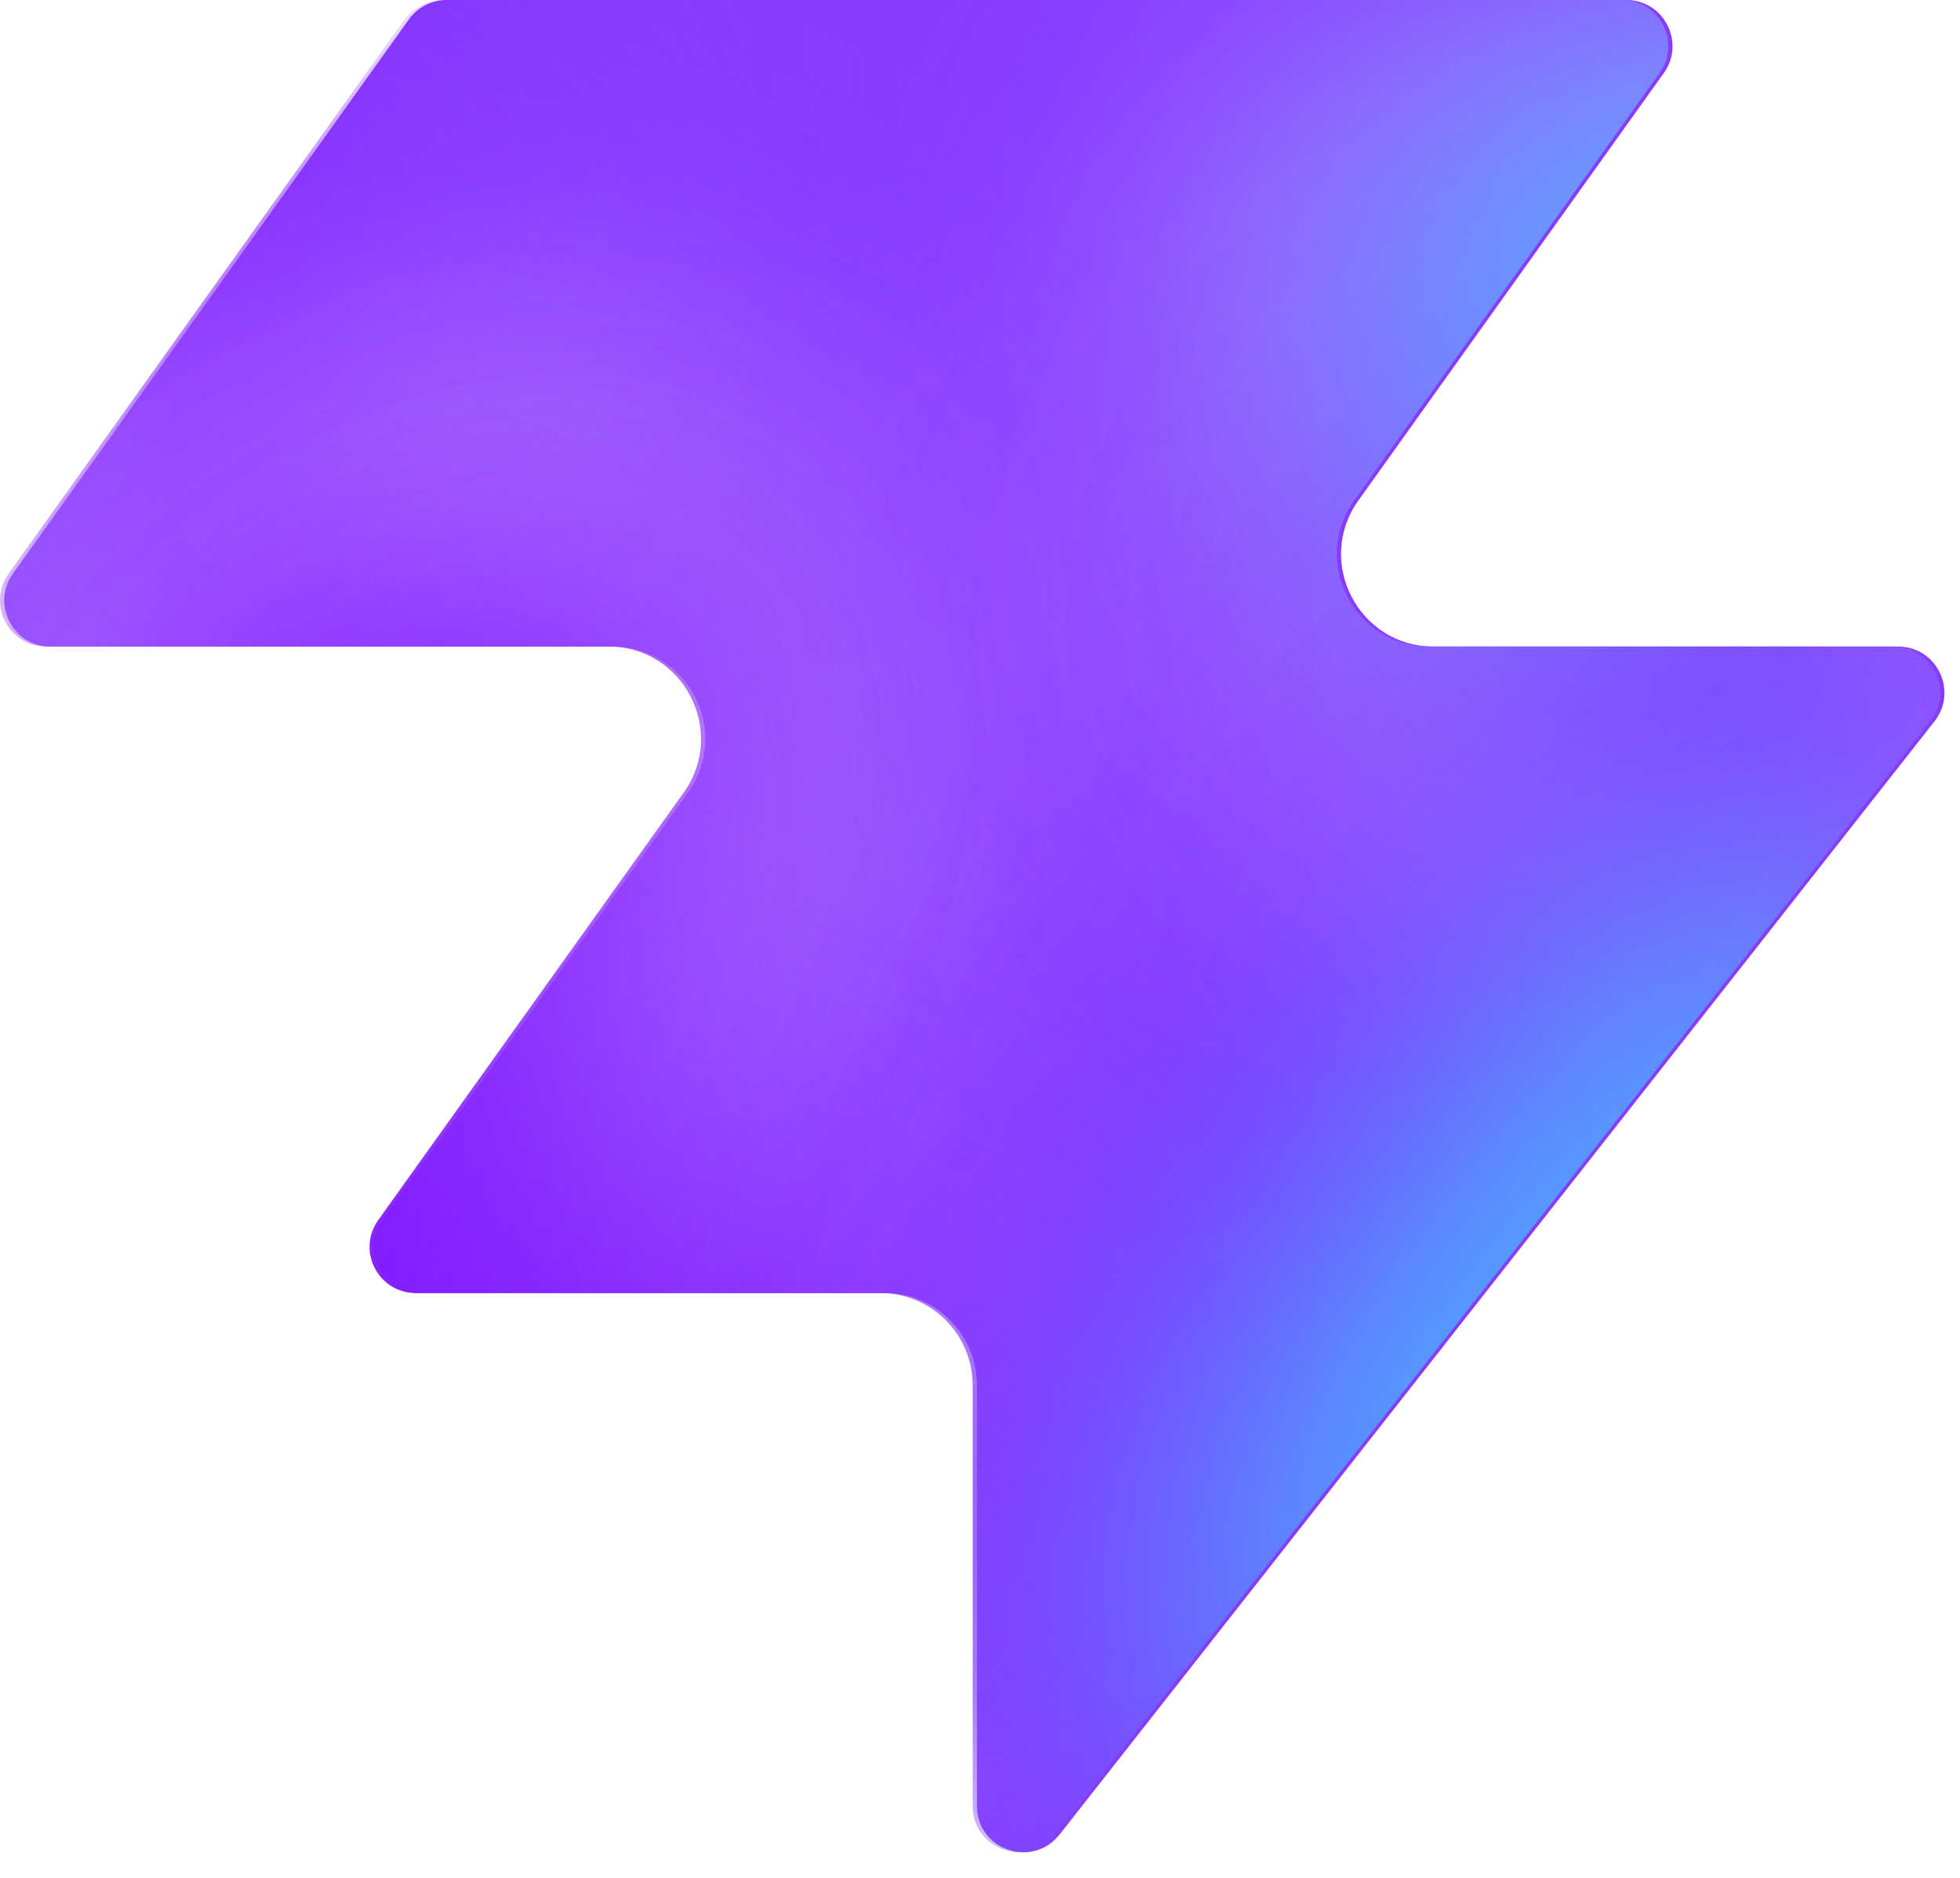
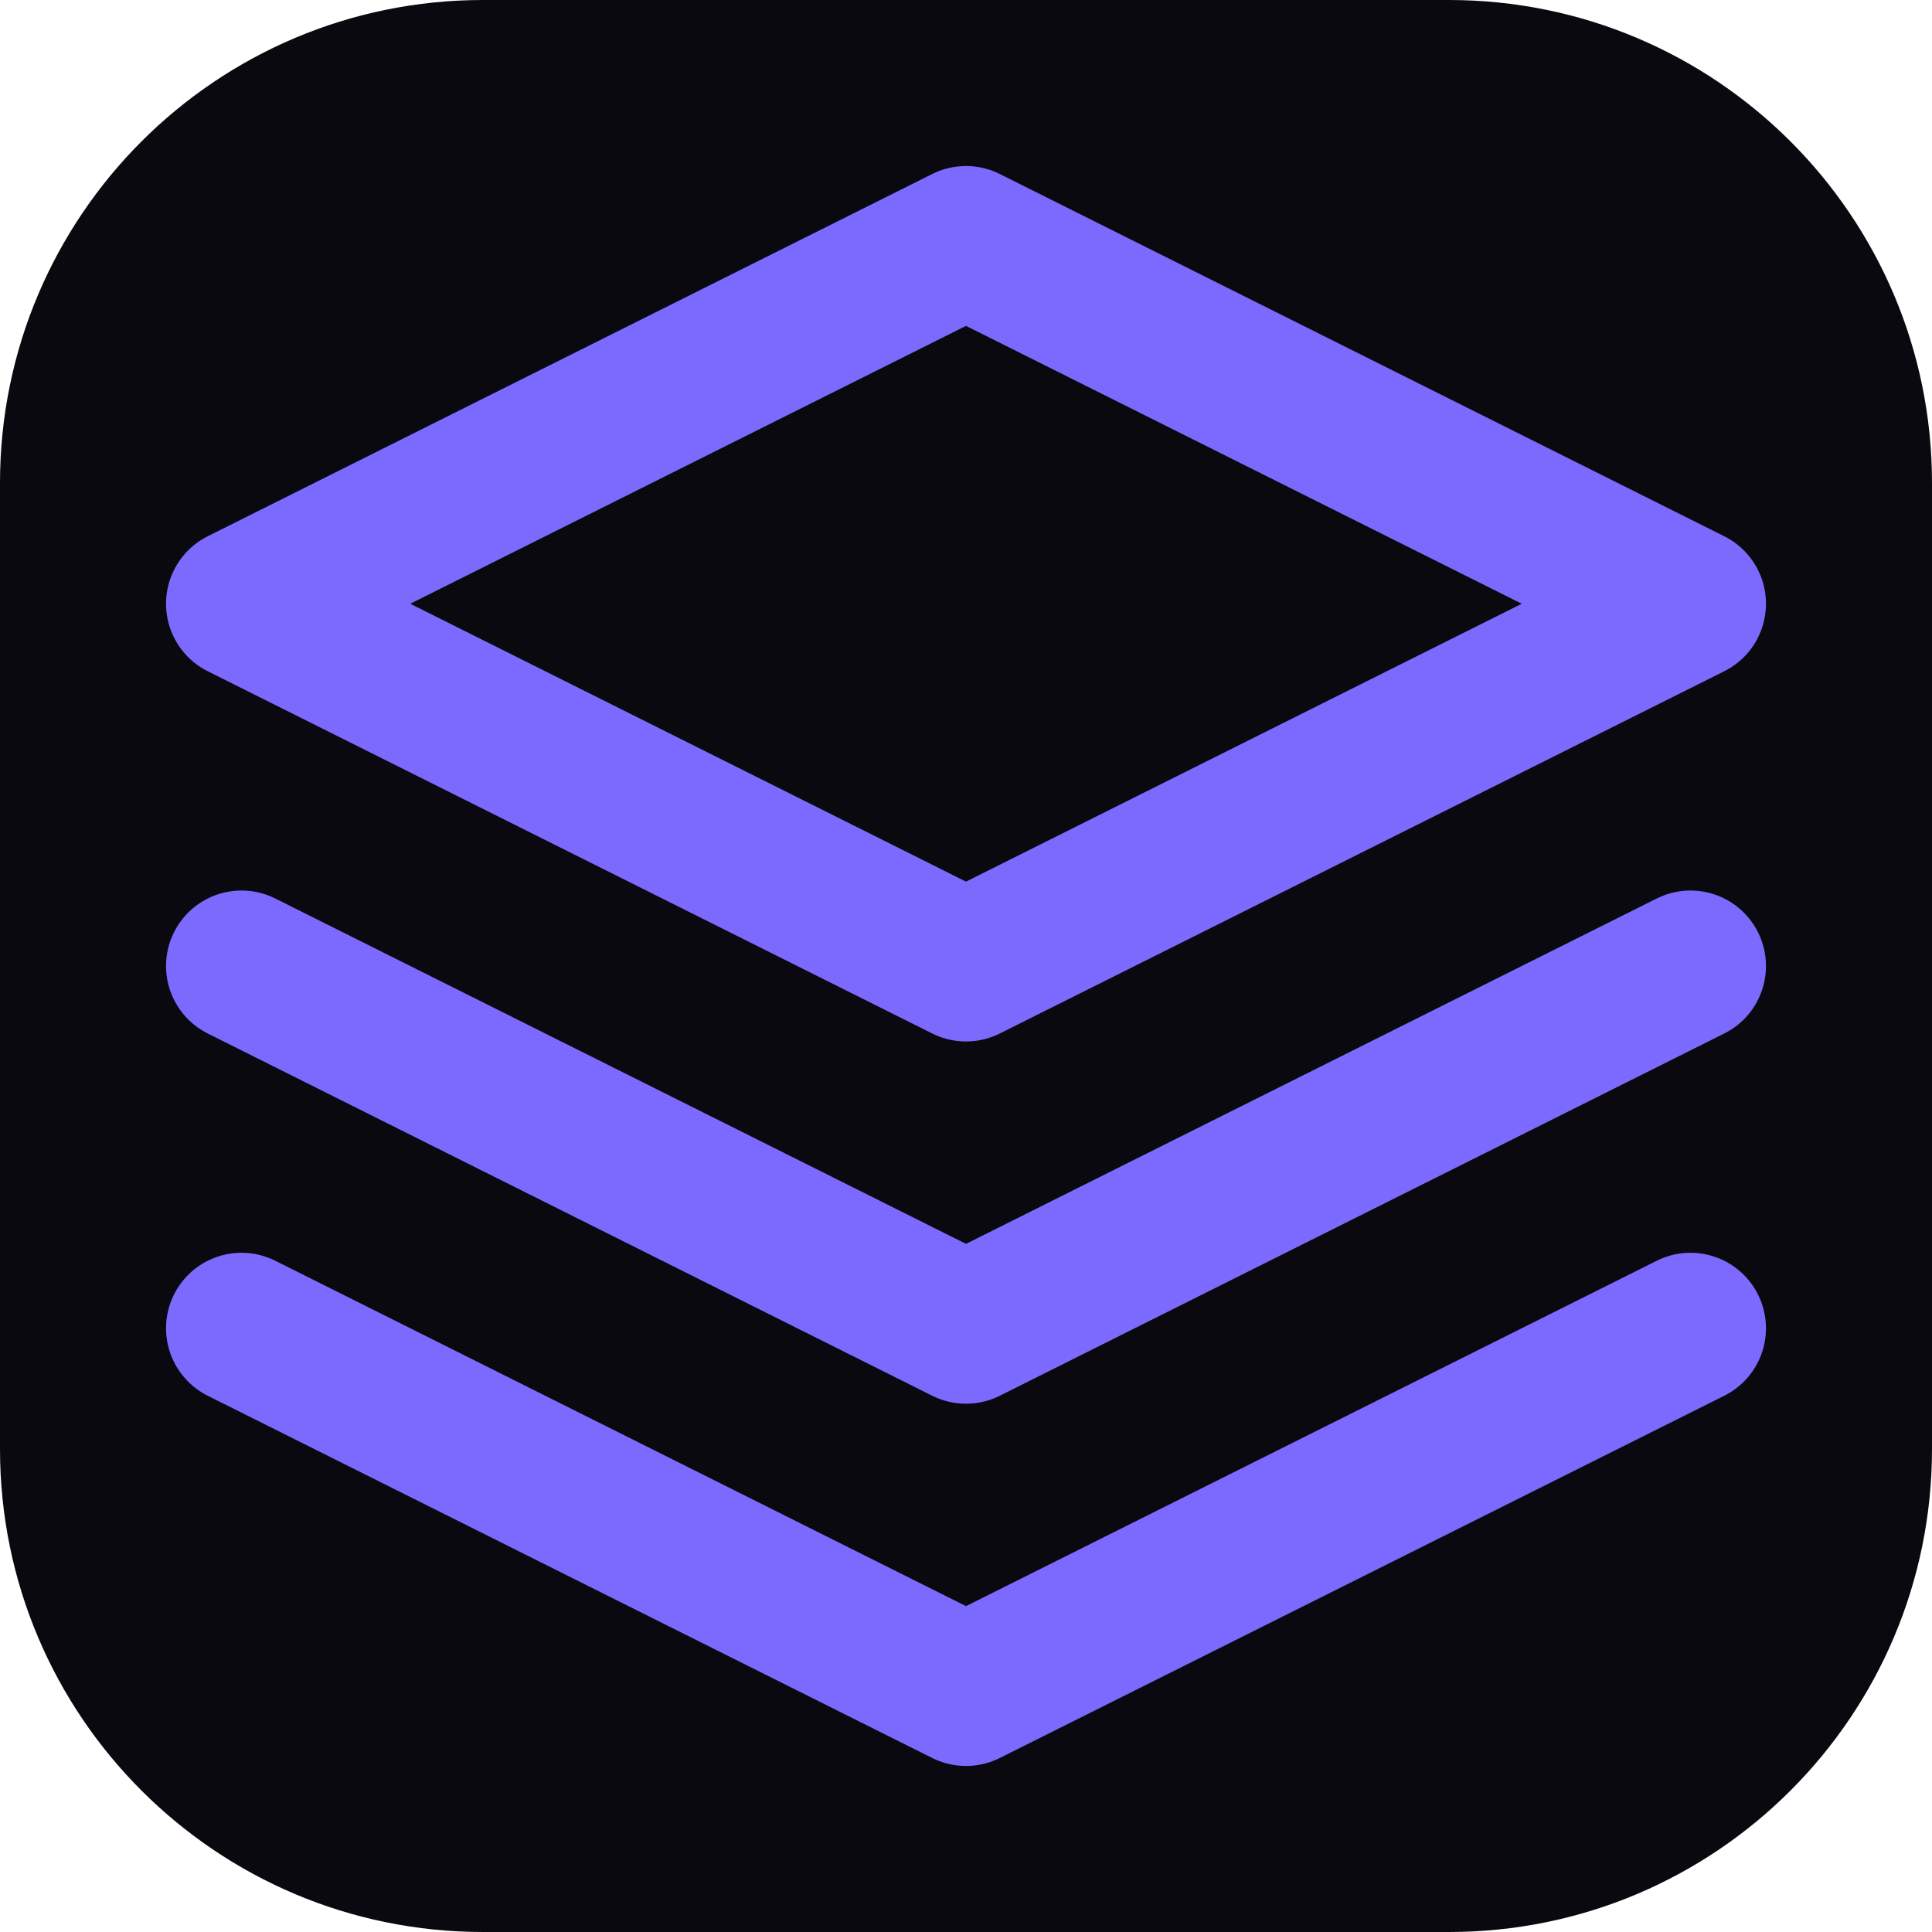
- <svg xmlns="http://www.w3.org/2000/svg" width="48" height="46" fill="none" viewBox="0 0 48 46">
-   <path fill="#863bff" d="M25.946 44.938c-.664.845-2.021.375-2.021-.698V33.937a2.26 2.26 0 0 0-2.262-2.262H10.287c-.92 0-1.456-1.04-.92-1.788l7.48-10.471c1.07-1.497 0-3.578-1.842-3.578H1.237c-.92 0-1.456-1.04-.92-1.788L10.013.474c.214-.297.556-.474.92-.474h28.894c.92 0 1.456 1.04.92 1.788l-7.48 10.471c-1.07 1.498 0 3.579 1.842 3.579h11.377c.943 0 1.473 1.088.89 1.83L25.947 44.94z" style="fill:#863bff;fill:color(display-p3 .525 .23 1);fill-opacity:1" />
-   <mask id="a" width="48" height="46" x="0" y="0" maskUnits="userSpaceOnUse" style="mask-type:alpha">
-     <path fill="#000" d="M25.842 44.938c-.664.844-2.021.375-2.021-.698V33.937a2.26 2.26 0 0 0-2.262-2.262H10.183c-.92 0-1.456-1.04-.92-1.788l7.48-10.471c1.07-1.498 0-3.579-1.842-3.579H1.133c-.92 0-1.456-1.04-.92-1.787L9.91.473c.214-.297.556-.474.92-.474h28.894c.92 0 1.456 1.04.92 1.788l-7.48 10.471c-1.07 1.498 0 3.578 1.842 3.578h11.377c.943 0 1.473 1.088.89 1.832L25.843 44.94z" style="fill:#000;fill-opacity:1" />
-   </mask>
-   <g mask="url(#a)">
-     <g filter="url(#b)">
-       <ellipse cx="5.508" cy="14.704" fill="#ede6ff" rx="5.508" ry="14.704" style="fill:#ede6ff;fill:color(display-p3 .927 .903 1);fill-opacity:1" transform="matrix(.00324 1 1 -.00324 -4.47 31.516)" />
-     </g>
-     <g filter="url(#c)">
-       <ellipse cx="10.399" cy="29.851" fill="#ede6ff" rx="10.399" ry="29.851" style="fill:#ede6ff;fill:color(display-p3 .927 .903 1);fill-opacity:1" transform="matrix(.00324 1 1 -.00324 -39.328 7.883)" />
-     </g>
-     <g filter="url(#d)">
-       <ellipse cx="5.508" cy="30.487" fill="#7e14ff" rx="5.508" ry="30.487" style="fill:#7e14ff;fill:color(display-p3 .492 .077 1);fill-opacity:1" transform="rotate(89.814 -25.913 -14.639)scale(1 -1)" />
-     </g>
-     <g filter="url(#e)">
-       <ellipse cx="5.508" cy="30.599" fill="#7e14ff" rx="5.508" ry="30.599" style="fill:#7e14ff;fill:color(display-p3 .492 .077 1);fill-opacity:1" transform="rotate(89.814 -32.644 -3.334)scale(1 -1)" />
-     </g>
-     <g filter="url(#f)">
-       <ellipse cx="5.508" cy="30.599" fill="#7e14ff" rx="5.508" ry="30.599" style="fill:#7e14ff;fill:color(display-p3 .492 .077 1);fill-opacity:1" transform="matrix(.00324 1 1 -.00324 -34.34 30.47)" />
-     </g>
-     <g filter="url(#g)">
-       <ellipse cx="14.072" cy="22.078" fill="#ede6ff" rx="14.072" ry="22.078" style="fill:#ede6ff;fill:color(display-p3 .927 .903 1);fill-opacity:1" transform="rotate(93.35 24.506 48.493)scale(-1 1)" />
-     </g>
-     <g filter="url(#h)">
-       <ellipse cx="3.47" cy="21.501" fill="#7e14ff" rx="3.47" ry="21.501" style="fill:#7e14ff;fill:color(display-p3 .492 .077 1);fill-opacity:1" transform="rotate(89.009 28.708 47.59)scale(-1 1)" />
-     </g>
-     <g filter="url(#i)">
-       <ellipse cx="3.47" cy="21.501" fill="#7e14ff" rx="3.47" ry="21.501" style="fill:#7e14ff;fill:color(display-p3 .492 .077 1);fill-opacity:1" transform="rotate(89.009 28.708 47.59)scale(-1 1)" />
-     </g>
-     <g filter="url(#j)">
-       <ellipse cx=".387" cy="8.972" fill="#7e14ff" rx="4.407" ry="29.108" style="fill:#7e14ff;fill:color(display-p3 .492 .077 1);fill-opacity:1" transform="rotate(39.51 .387 8.972)" />
-     </g>
-     <g filter="url(#k)">
-       <ellipse cx="47.523" cy="-6.092" fill="#7e14ff" rx="4.407" ry="29.108" style="fill:#7e14ff;fill:color(display-p3 .492 .077 1);fill-opacity:1" transform="rotate(37.892 47.523 -6.092)" />
-     </g>
-     <g filter="url(#l)">
-       <ellipse cx="41.412" cy="6.333" fill="#47bfff" rx="5.971" ry="9.665" style="fill:#47bfff;fill:color(display-p3 .28 .748 1);fill-opacity:1" transform="rotate(37.892 41.412 6.333)" />
-     </g>
-     <g filter="url(#m)">
-       <ellipse cx="-1.879" cy="38.332" fill="#7e14ff" rx="4.407" ry="29.108" style="fill:#7e14ff;fill:color(display-p3 .492 .077 1);fill-opacity:1" transform="rotate(37.892 -1.88 38.332)" />
-     </g>
-     <g filter="url(#n)">
-       <ellipse cx="-1.879" cy="38.332" fill="#7e14ff" rx="4.407" ry="29.108" style="fill:#7e14ff;fill:color(display-p3 .492 .077 1);fill-opacity:1" transform="rotate(37.892 -1.88 38.332)" />
-     </g>
-     <g filter="url(#o)">
-       <ellipse cx="35.651" cy="29.907" fill="#7e14ff" rx="4.407" ry="29.108" style="fill:#7e14ff;fill:color(display-p3 .492 .077 1);fill-opacity:1" transform="rotate(37.892 35.651 29.907)" />
-     </g>
-     <g filter="url(#p)">
-       <ellipse cx="38.418" cy="32.4" fill="#47bfff" rx="5.971" ry="15.297" style="fill:#47bfff;fill:color(display-p3 .28 .748 1);fill-opacity:1" transform="rotate(37.892 38.418 32.4)" />
-     </g>
-   </g>
-   <defs>
-     <filter id="b" width="60.045" height="41.654" x="-19.77" y="16.149" color-interpolation-filters="sRGB" filterUnits="userSpaceOnUse">
-       <feFlood flood-opacity="0" result="BackgroundImageFix" />
-       <feBlend in="SourceGraphic" in2="BackgroundImageFix" result="shape" />
-       <feGaussianBlur result="effect1_foregroundBlur_2002_17158" stdDeviation="7.659" />
-     </filter>
-     <filter id="c" width="90.34" height="51.437" x="-54.613" y="-7.533" color-interpolation-filters="sRGB" filterUnits="userSpaceOnUse">
-       <feFlood flood-opacity="0" result="BackgroundImageFix" />
-       <feBlend in="SourceGraphic" in2="BackgroundImageFix" result="shape" />
-       <feGaussianBlur result="effect1_foregroundBlur_2002_17158" stdDeviation="7.659" />
-     </filter>
-     <filter id="d" width="79.355" height="29.4" x="-49.64" y="2.03" color-interpolation-filters="sRGB" filterUnits="userSpaceOnUse">
-       <feFlood flood-opacity="0" result="BackgroundImageFix" />
-       <feBlend in="SourceGraphic" in2="BackgroundImageFix" result="shape" />
-       <feGaussianBlur result="effect1_foregroundBlur_2002_17158" stdDeviation="4.596" />
-     </filter>
-     <filter id="e" width="79.579" height="29.4" x="-45.045" y="20.029" color-interpolation-filters="sRGB" filterUnits="userSpaceOnUse">
-       <feFlood flood-opacity="0" result="BackgroundImageFix" />
-       <feBlend in="SourceGraphic" in2="BackgroundImageFix" result="shape" />
-       <feGaussianBlur result="effect1_foregroundBlur_2002_17158" stdDeviation="4.596" />
-     </filter>
-     <filter id="f" width="79.579" height="29.4" x="-43.513" y="21.178" color-interpolation-filters="sRGB" filterUnits="userSpaceOnUse">
-       <feFlood flood-opacity="0" result="BackgroundImageFix" />
-       <feBlend in="SourceGraphic" in2="BackgroundImageFix" result="shape" />
-       <feGaussianBlur result="effect1_foregroundBlur_2002_17158" stdDeviation="4.596" />
-     </filter>
-     <filter id="g" width="74.749" height="58.852" x="15.756" y="-17.901" color-interpolation-filters="sRGB" filterUnits="userSpaceOnUse">
-       <feFlood flood-opacity="0" result="BackgroundImageFix" />
-       <feBlend in="SourceGraphic" in2="BackgroundImageFix" result="shape" />
-       <feGaussianBlur result="effect1_foregroundBlur_2002_17158" stdDeviation="7.659" />
-     </filter>
-     <filter id="h" width="61.377" height="25.362" x="23.548" y="2.284" color-interpolation-filters="sRGB" filterUnits="userSpaceOnUse">
-       <feFlood flood-opacity="0" result="BackgroundImageFix" />
-       <feBlend in="SourceGraphic" in2="BackgroundImageFix" result="shape" />
-       <feGaussianBlur result="effect1_foregroundBlur_2002_17158" stdDeviation="4.596" />
-     </filter>
-     <filter id="i" width="61.377" height="25.362" x="23.548" y="2.284" color-interpolation-filters="sRGB" filterUnits="userSpaceOnUse">
-       <feFlood flood-opacity="0" result="BackgroundImageFix" />
-       <feBlend in="SourceGraphic" in2="BackgroundImageFix" result="shape" />
-       <feGaussianBlur result="effect1_foregroundBlur_2002_17158" stdDeviation="4.596" />
-     </filter>
-     <filter id="j" width="56.045" height="63.649" x="-27.636" y="-22.853" color-interpolation-filters="sRGB" filterUnits="userSpaceOnUse">
-       <feFlood flood-opacity="0" result="BackgroundImageFix" />
-       <feBlend in="SourceGraphic" in2="BackgroundImageFix" result="shape" />
-       <feGaussianBlur result="effect1_foregroundBlur_2002_17158" stdDeviation="4.596" />
-     </filter>
-     <filter id="k" width="54.814" height="64.646" x="20.116" y="-38.415" color-interpolation-filters="sRGB" filterUnits="userSpaceOnUse">
-       <feFlood flood-opacity="0" result="BackgroundImageFix" />
-       <feBlend in="SourceGraphic" in2="BackgroundImageFix" result="shape" />
-       <feGaussianBlur result="effect1_foregroundBlur_2002_17158" stdDeviation="4.596" />
-     </filter>
-     <filter id="l" width="33.541" height="35.313" x="24.641" y="-11.323" color-interpolation-filters="sRGB" filterUnits="userSpaceOnUse">
-       <feFlood flood-opacity="0" result="BackgroundImageFix" />
-       <feBlend in="SourceGraphic" in2="BackgroundImageFix" result="shape" />
-       <feGaussianBlur result="effect1_foregroundBlur_2002_17158" stdDeviation="4.596" />
-     </filter>
-     <filter id="m" width="54.814" height="64.646" x="-29.286" y="6.009" color-interpolation-filters="sRGB" filterUnits="userSpaceOnUse">
-       <feFlood flood-opacity="0" result="BackgroundImageFix" />
-       <feBlend in="SourceGraphic" in2="BackgroundImageFix" result="shape" />
-       <feGaussianBlur result="effect1_foregroundBlur_2002_17158" stdDeviation="4.596" />
-     </filter>
-     <filter id="n" width="54.814" height="64.646" x="-29.286" y="6.009" color-interpolation-filters="sRGB" filterUnits="userSpaceOnUse">
-       <feFlood flood-opacity="0" result="BackgroundImageFix" />
-       <feBlend in="SourceGraphic" in2="BackgroundImageFix" result="shape" />
-       <feGaussianBlur result="effect1_foregroundBlur_2002_17158" stdDeviation="4.596" />
-     </filter>
-     <filter id="o" width="54.814" height="64.646" x="8.244" y="-2.416" color-interpolation-filters="sRGB" filterUnits="userSpaceOnUse">
-       <feFlood flood-opacity="0" result="BackgroundImageFix" />
-       <feBlend in="SourceGraphic" in2="BackgroundImageFix" result="shape" />
-       <feGaussianBlur result="effect1_foregroundBlur_2002_17158" stdDeviation="4.596" />
-     </filter>
-     <filter id="p" width="39.409" height="43.623" x="18.713" y="10.588" color-interpolation-filters="sRGB" filterUnits="userSpaceOnUse">
-       <feFlood flood-opacity="0" result="BackgroundImageFix" />
-       <feBlend in="SourceGraphic" in2="BackgroundImageFix" result="shape" />
-       <feGaussianBlur result="effect1_foregroundBlur_2002_17158" stdDeviation="4.596" />
-     </filter>
-   </defs>
+ <svg xmlns="http://www.w3.org/2000/svg" viewBox="0 0 32 32">
+   <rect width="32" height="32" rx="8" fill="#09090f" />
+   <path d="M16 4L4 10l12 6 12-6-12-6zM4 22l12 6 12-6M4 16l12 6 12-6" stroke="#7c6aff" stroke-width="2.5" stroke-linecap="round" stroke-linejoin="round" fill="none" />
</svg>
